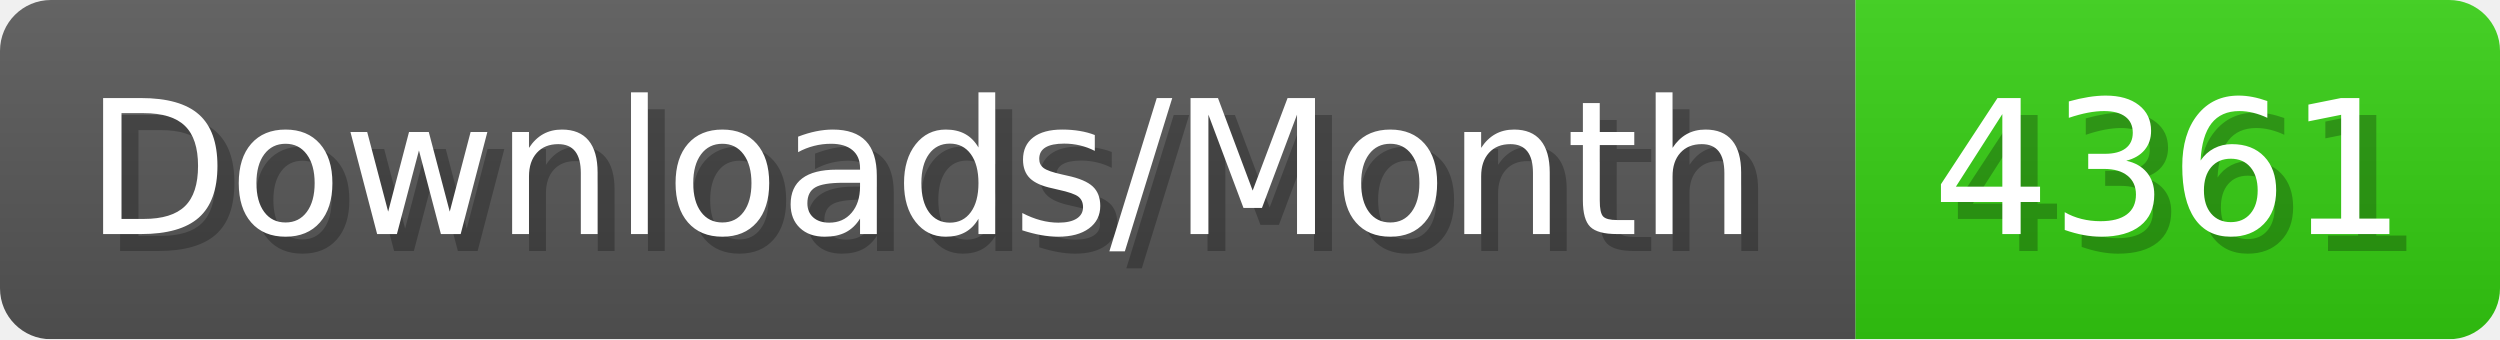
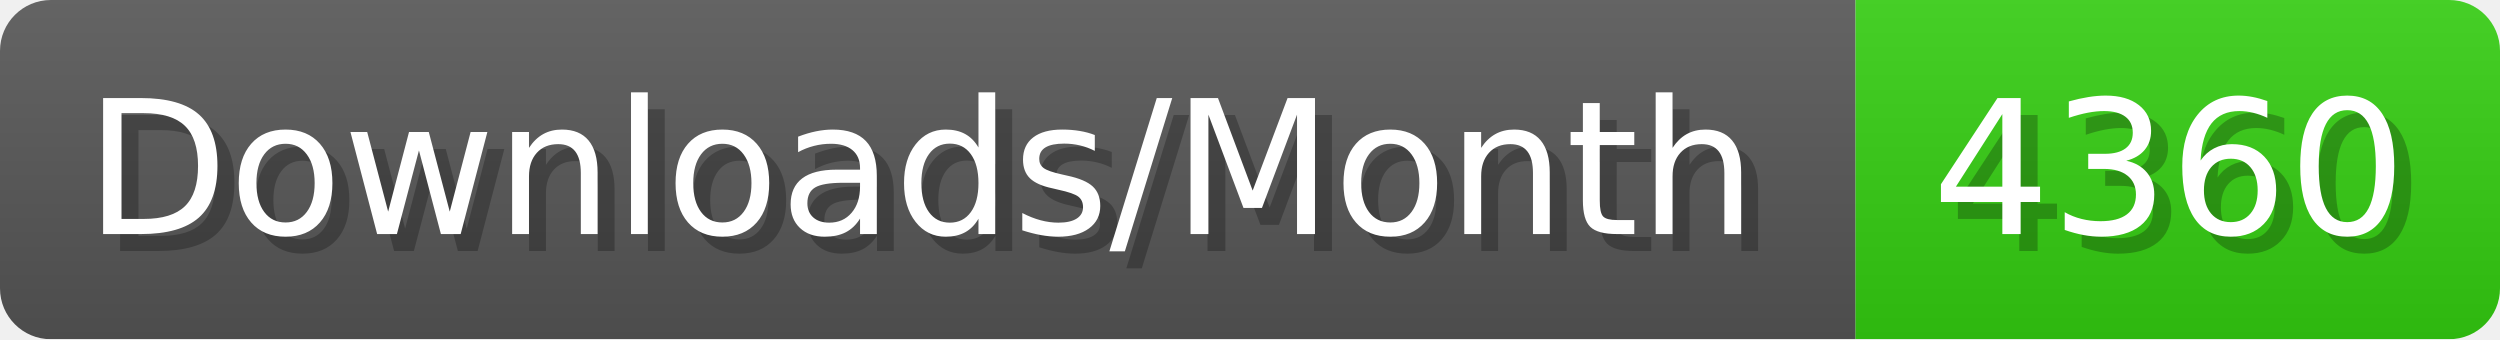
- <svg xmlns="http://www.w3.org/2000/svg" width="147.4" height="20" viewBox="0 0 1474 200" role="img" aria-label="Downloads/Month: 4361">
+ <svg xmlns="http://www.w3.org/2000/svg" width="147.4" height="20" viewBox="0 0 1474 200" role="img" aria-label="Downloads/Month: 4360">
  <linearGradient id="YlXUI" x2="0" y2="100%">
    <stop offset="0" stop-opacity=".1" stop-color="#EEE" />
    <stop offset="1" stop-opacity=".1" />
  </linearGradient>
  <mask id="JHhop">
    <rect width="1474" height="200" rx="30" fill="#FFF" />
  </mask>
  <g mask="url(#JHhop)">
    <rect width="1094" height="200" fill="#555" />
    <rect width="380" height="200" fill="#3C1" x="1094" />
    <rect width="1474" height="200" fill="url(#YlXUI)" />
  </g>
  <g aria-hidden="true" fill="#fff" text-anchor="start" font-family="Verdana,DejaVu Sans,sans-serif" font-size="110">
    <text x="60" y="148" textLength="994" fill="#000" opacity="0.25">Downloads/Month</text>
    <text x="50" y="138" textLength="994">Downloads/Month</text>
-     <text x="1149" y="148" textLength="280" fill="#000" opacity="0.25">4361</text>
-     <text x="1139" y="138" textLength="280">4361</text>
+     <text x="1149" y="148" textLength="280" fill="#000" opacity="0.25">4360</text>
+     <text x="1139" y="138" textLength="280">4360</text>
  </g>
</svg>
